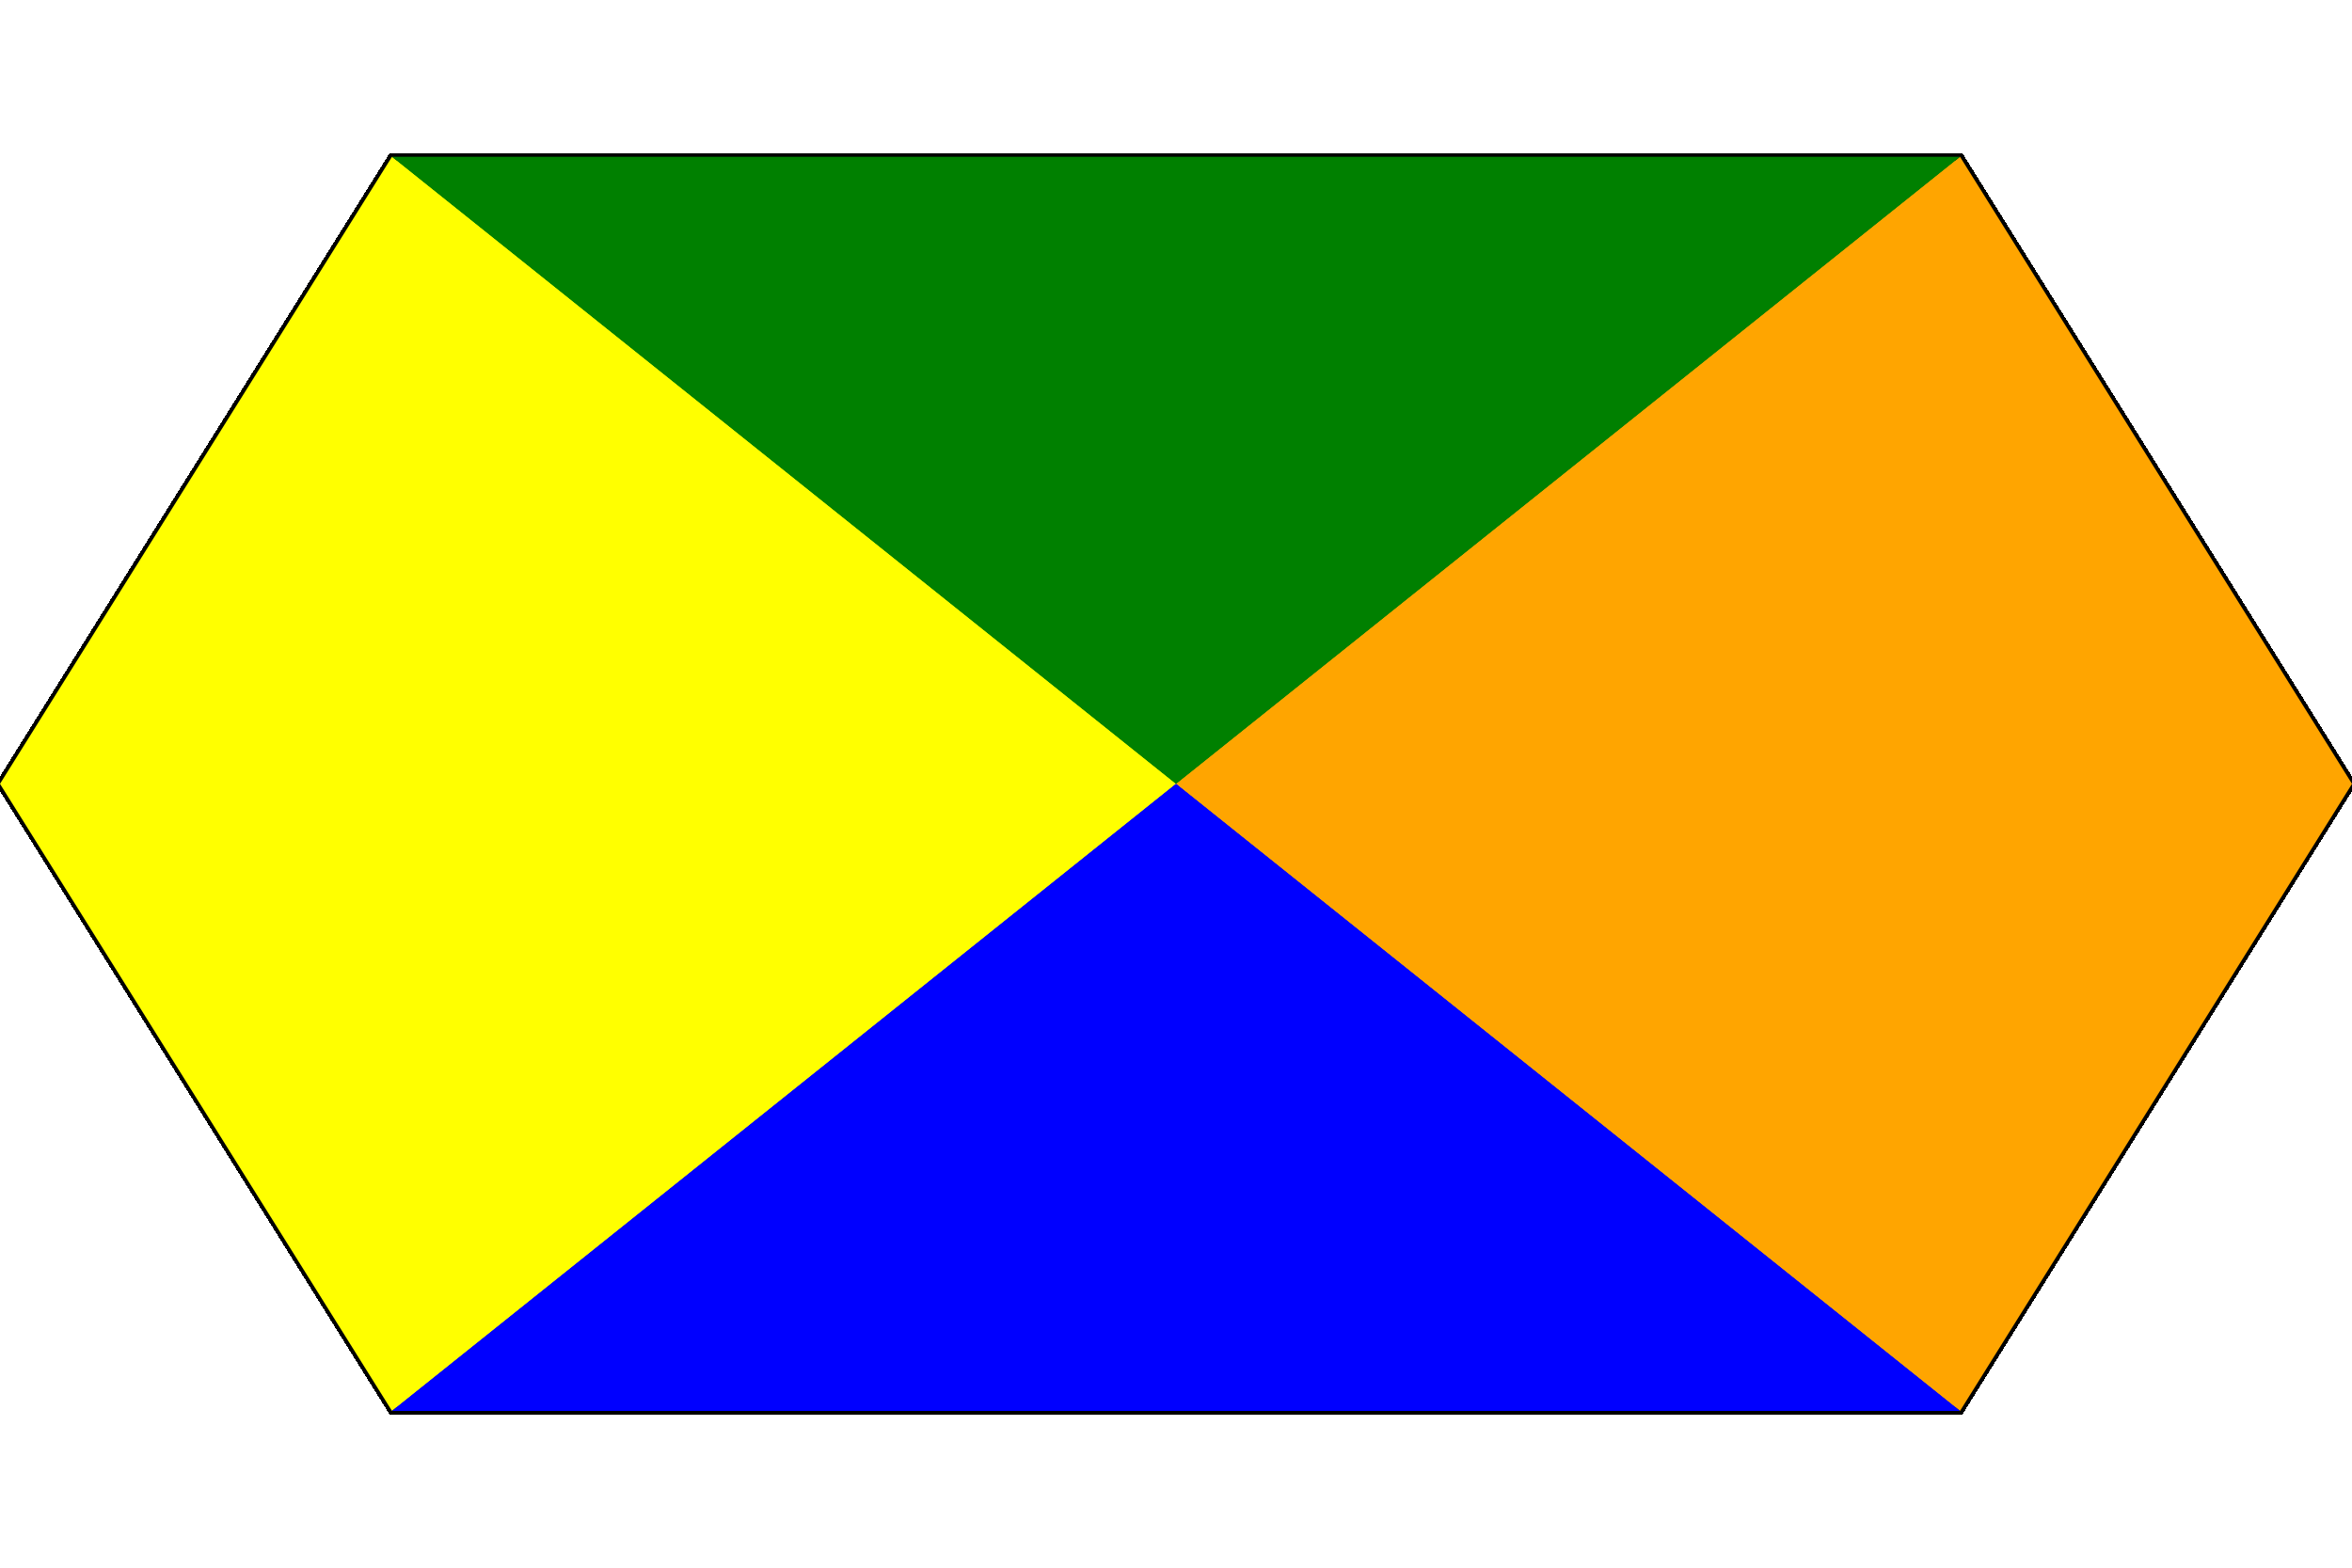
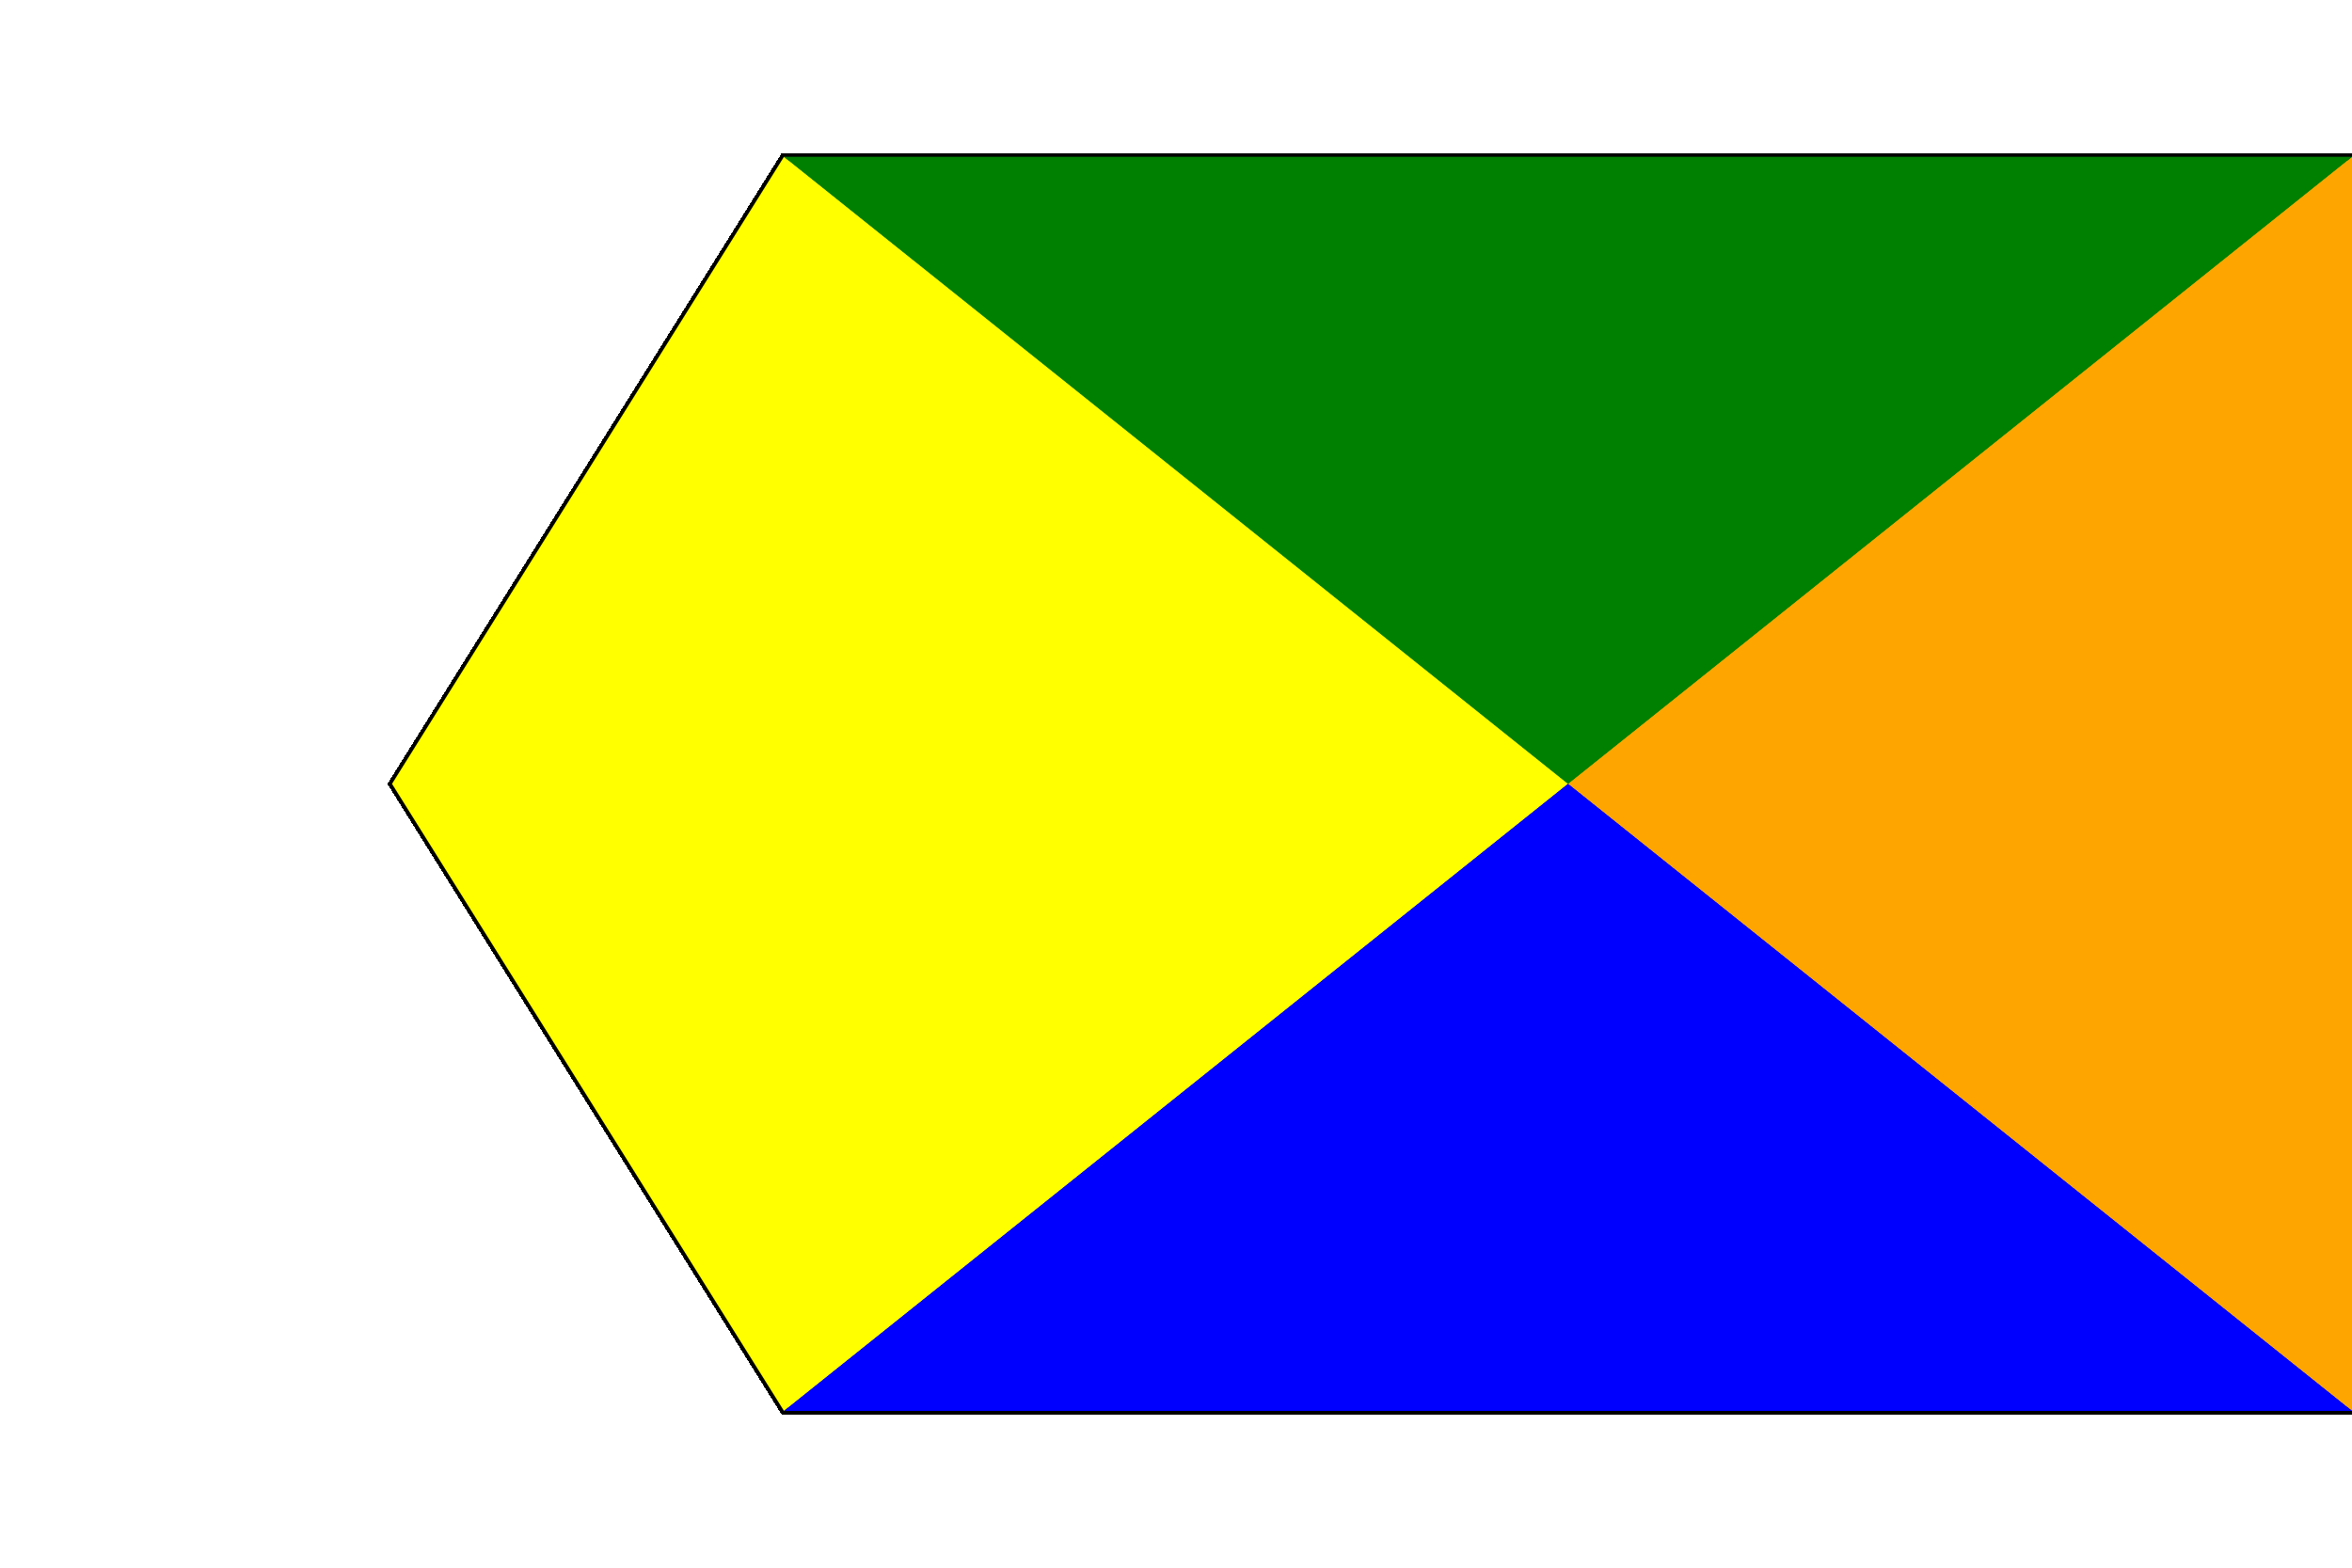
- <svg xmlns="http://www.w3.org/2000/svg" width="300px" height="200px" viewBox="0 0 300 200">
+ <svg xmlns="http://www.w3.org/2000/svg" width="300px" height="200px" viewBox="0 0 200 200">
  <defs>
    <filter id="sharpEdges" color-interpolation-filters="sRGB">
      <feComponentTransfer>
        <feFuncA type="discrete" tableValues="0 1" />
      </feComponentTransfer>
    </filter>
  </defs>
  <g filter="url(#sharpEdges)">
    <polygon points="0,100 50,20 250,20 300,100 250,180 50,180" stroke="black" fill="none" />
    <polygon points="50,20 150,100 50,180 0,100" fill="yellow" />
    <polygon points="150,100 250,20 300,100 250,180" fill="orange" />
    <polygon points="50,20 250,20 150,100" fill="green" />
    <polygon points="50,180 250,180 150,100" fill="blue" />
  </g>
</svg>
